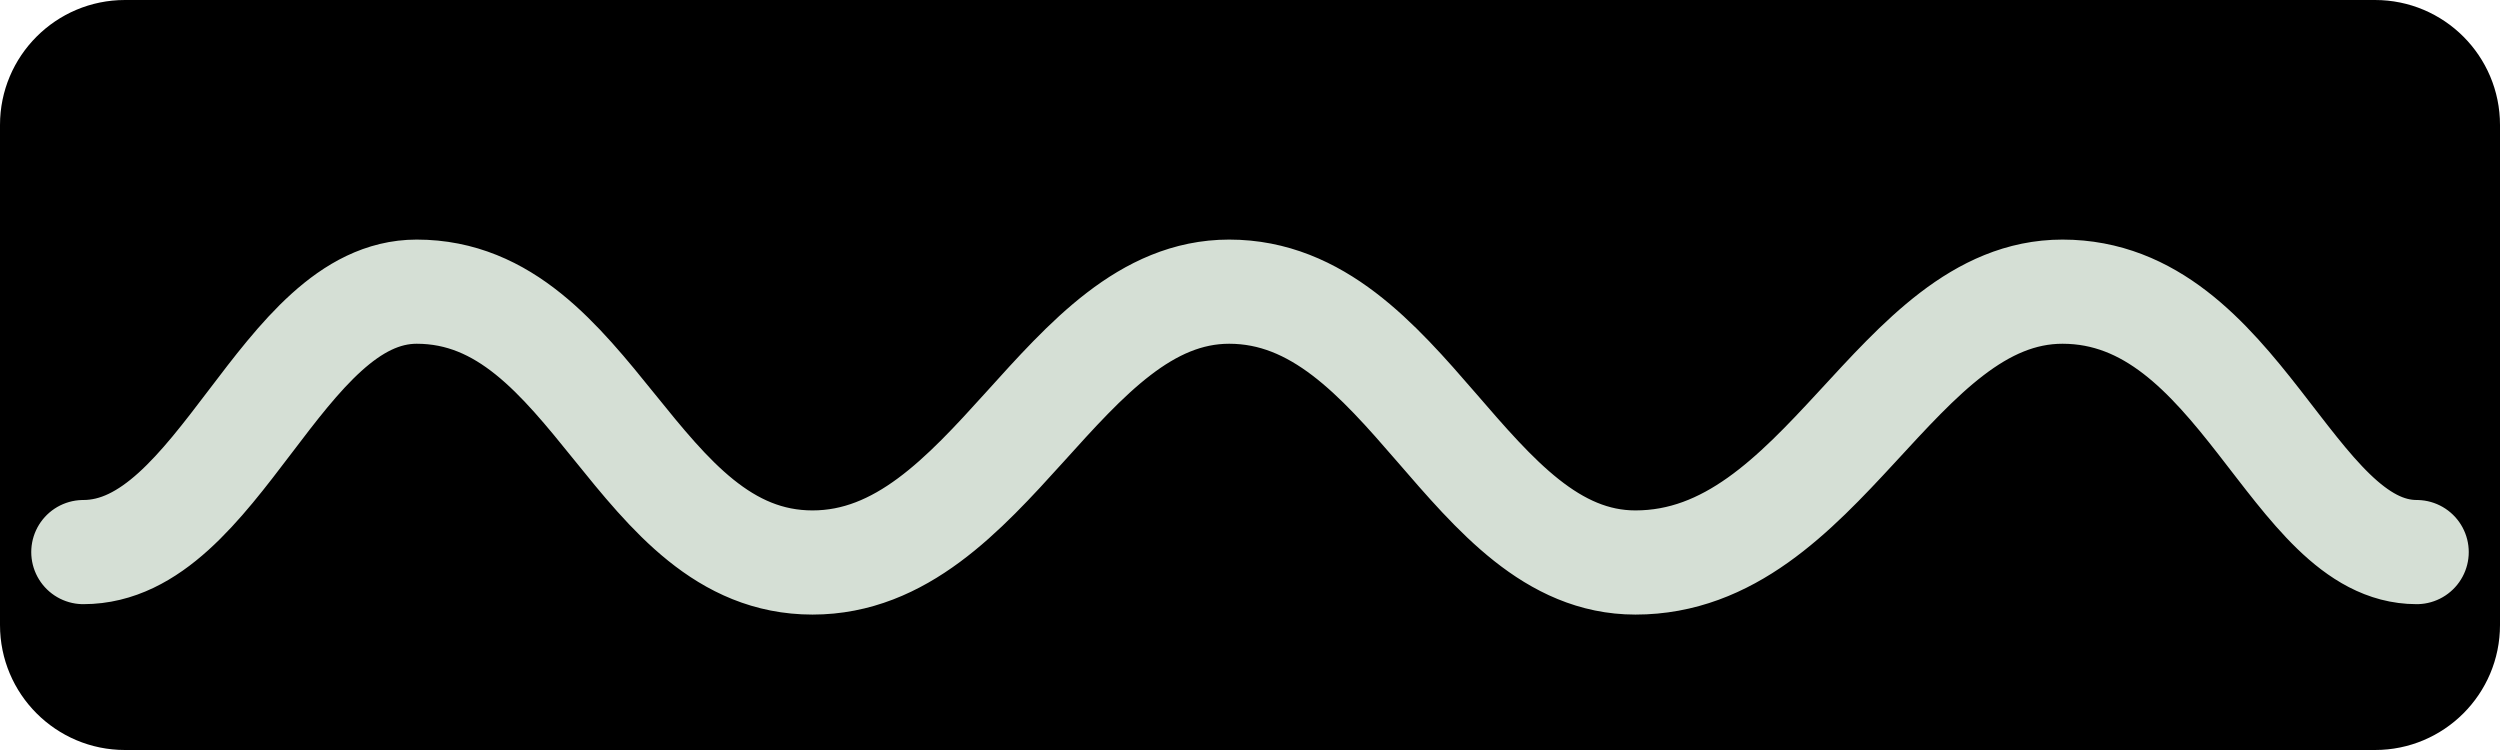
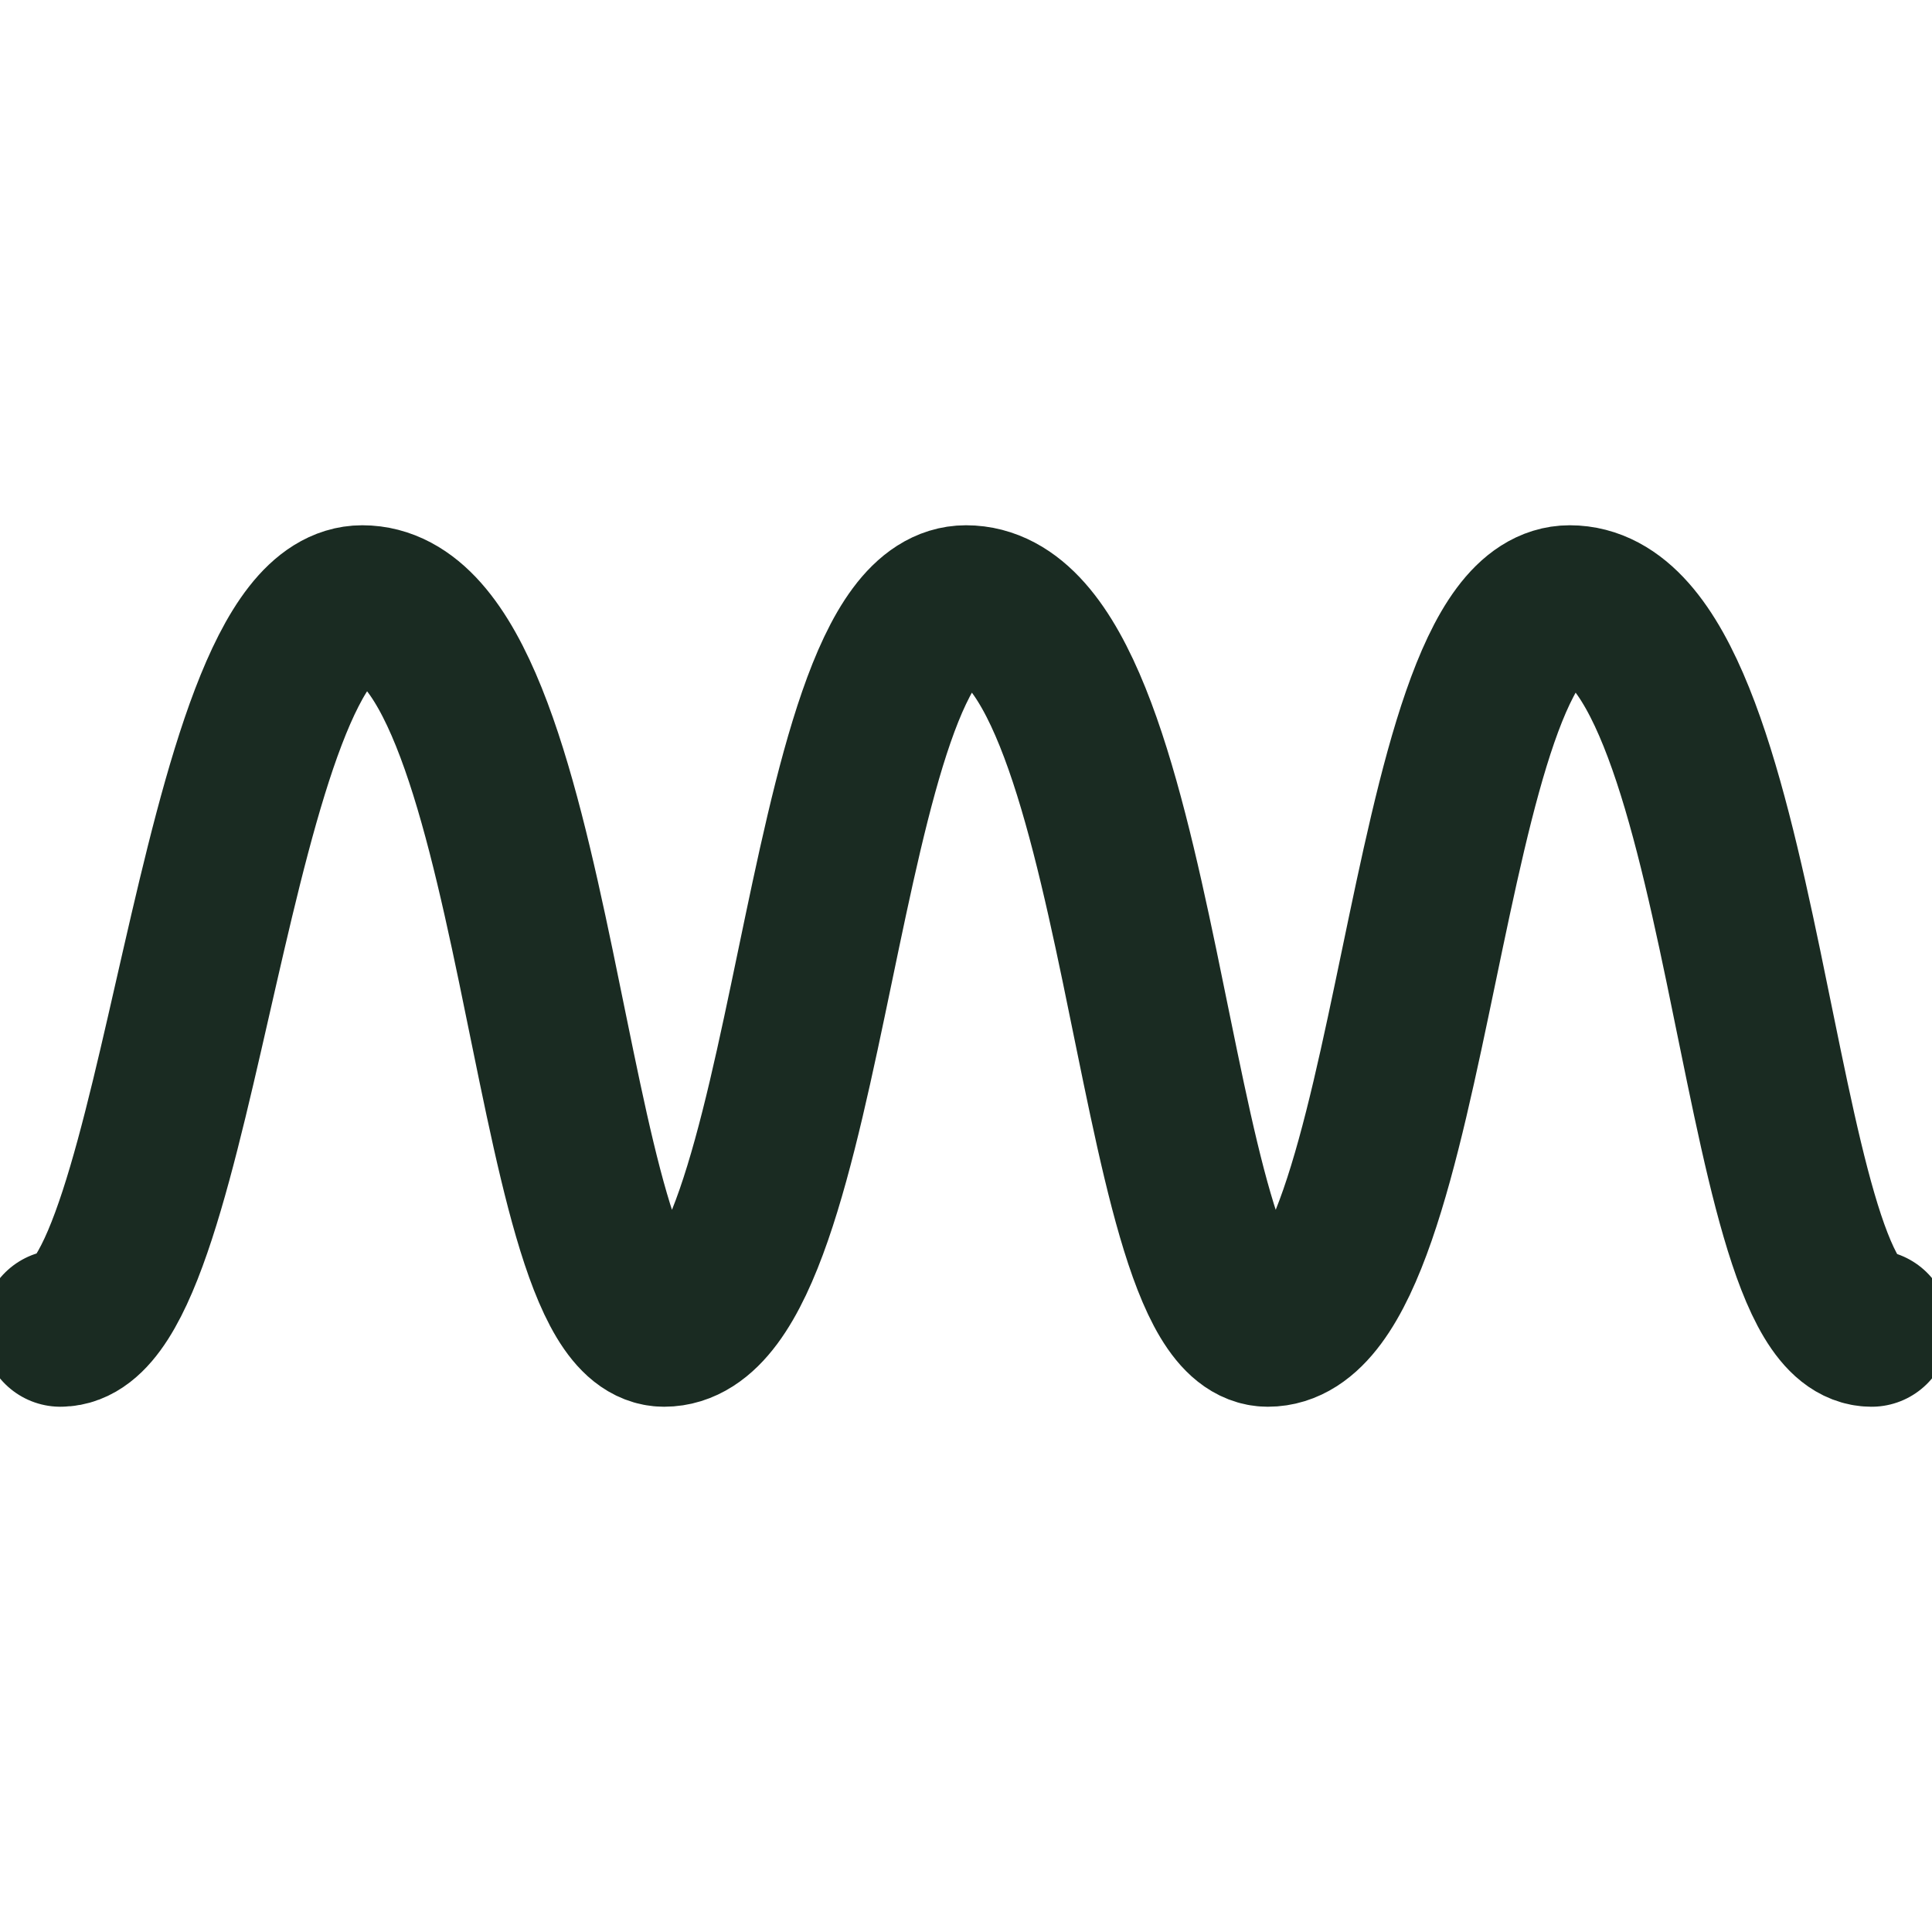
- <svg xmlns="http://www.w3.org/2000/svg" viewBox="0 0 240 72" role="img" aria-label="MDBR — dune waves">
-   <rect width="240" height="72" rx="12" fill="#000000" />
-   <path d="M8 53 C21 53 27 28 40 28 C57 28 61 54 78 54 C95 54 102 28 118 28 C135 28 141 54 157 54 C175 54 182 28 198 28 C215 28 220 53 232 53" fill="none" stroke="#d5dfd5" stroke-width="10" stroke-linecap="round" stroke-linejoin="round" />
+ <svg xmlns="http://www.w3.org/2000/svg" viewBox="0 0 64 64" role="img" aria-label="MDBR dune and wave symbol">
+   <style>
+     path { stroke: #1a2b22; }
+     @media (prefers-color-scheme: dark) { path { stroke: #d5dfd5; } }
+   </style>
+   <path d="M2 44 C6 44 7 20 12 20 C18 20 18 44 22 44 C27 44 27 20 32 20 C38 20 38 44 42 44 C47 44 47 20 52 20 C58 20 58 44 62 44" fill="none" stroke-width="5.2" stroke-linecap="round" stroke-linejoin="round" />
</svg>
